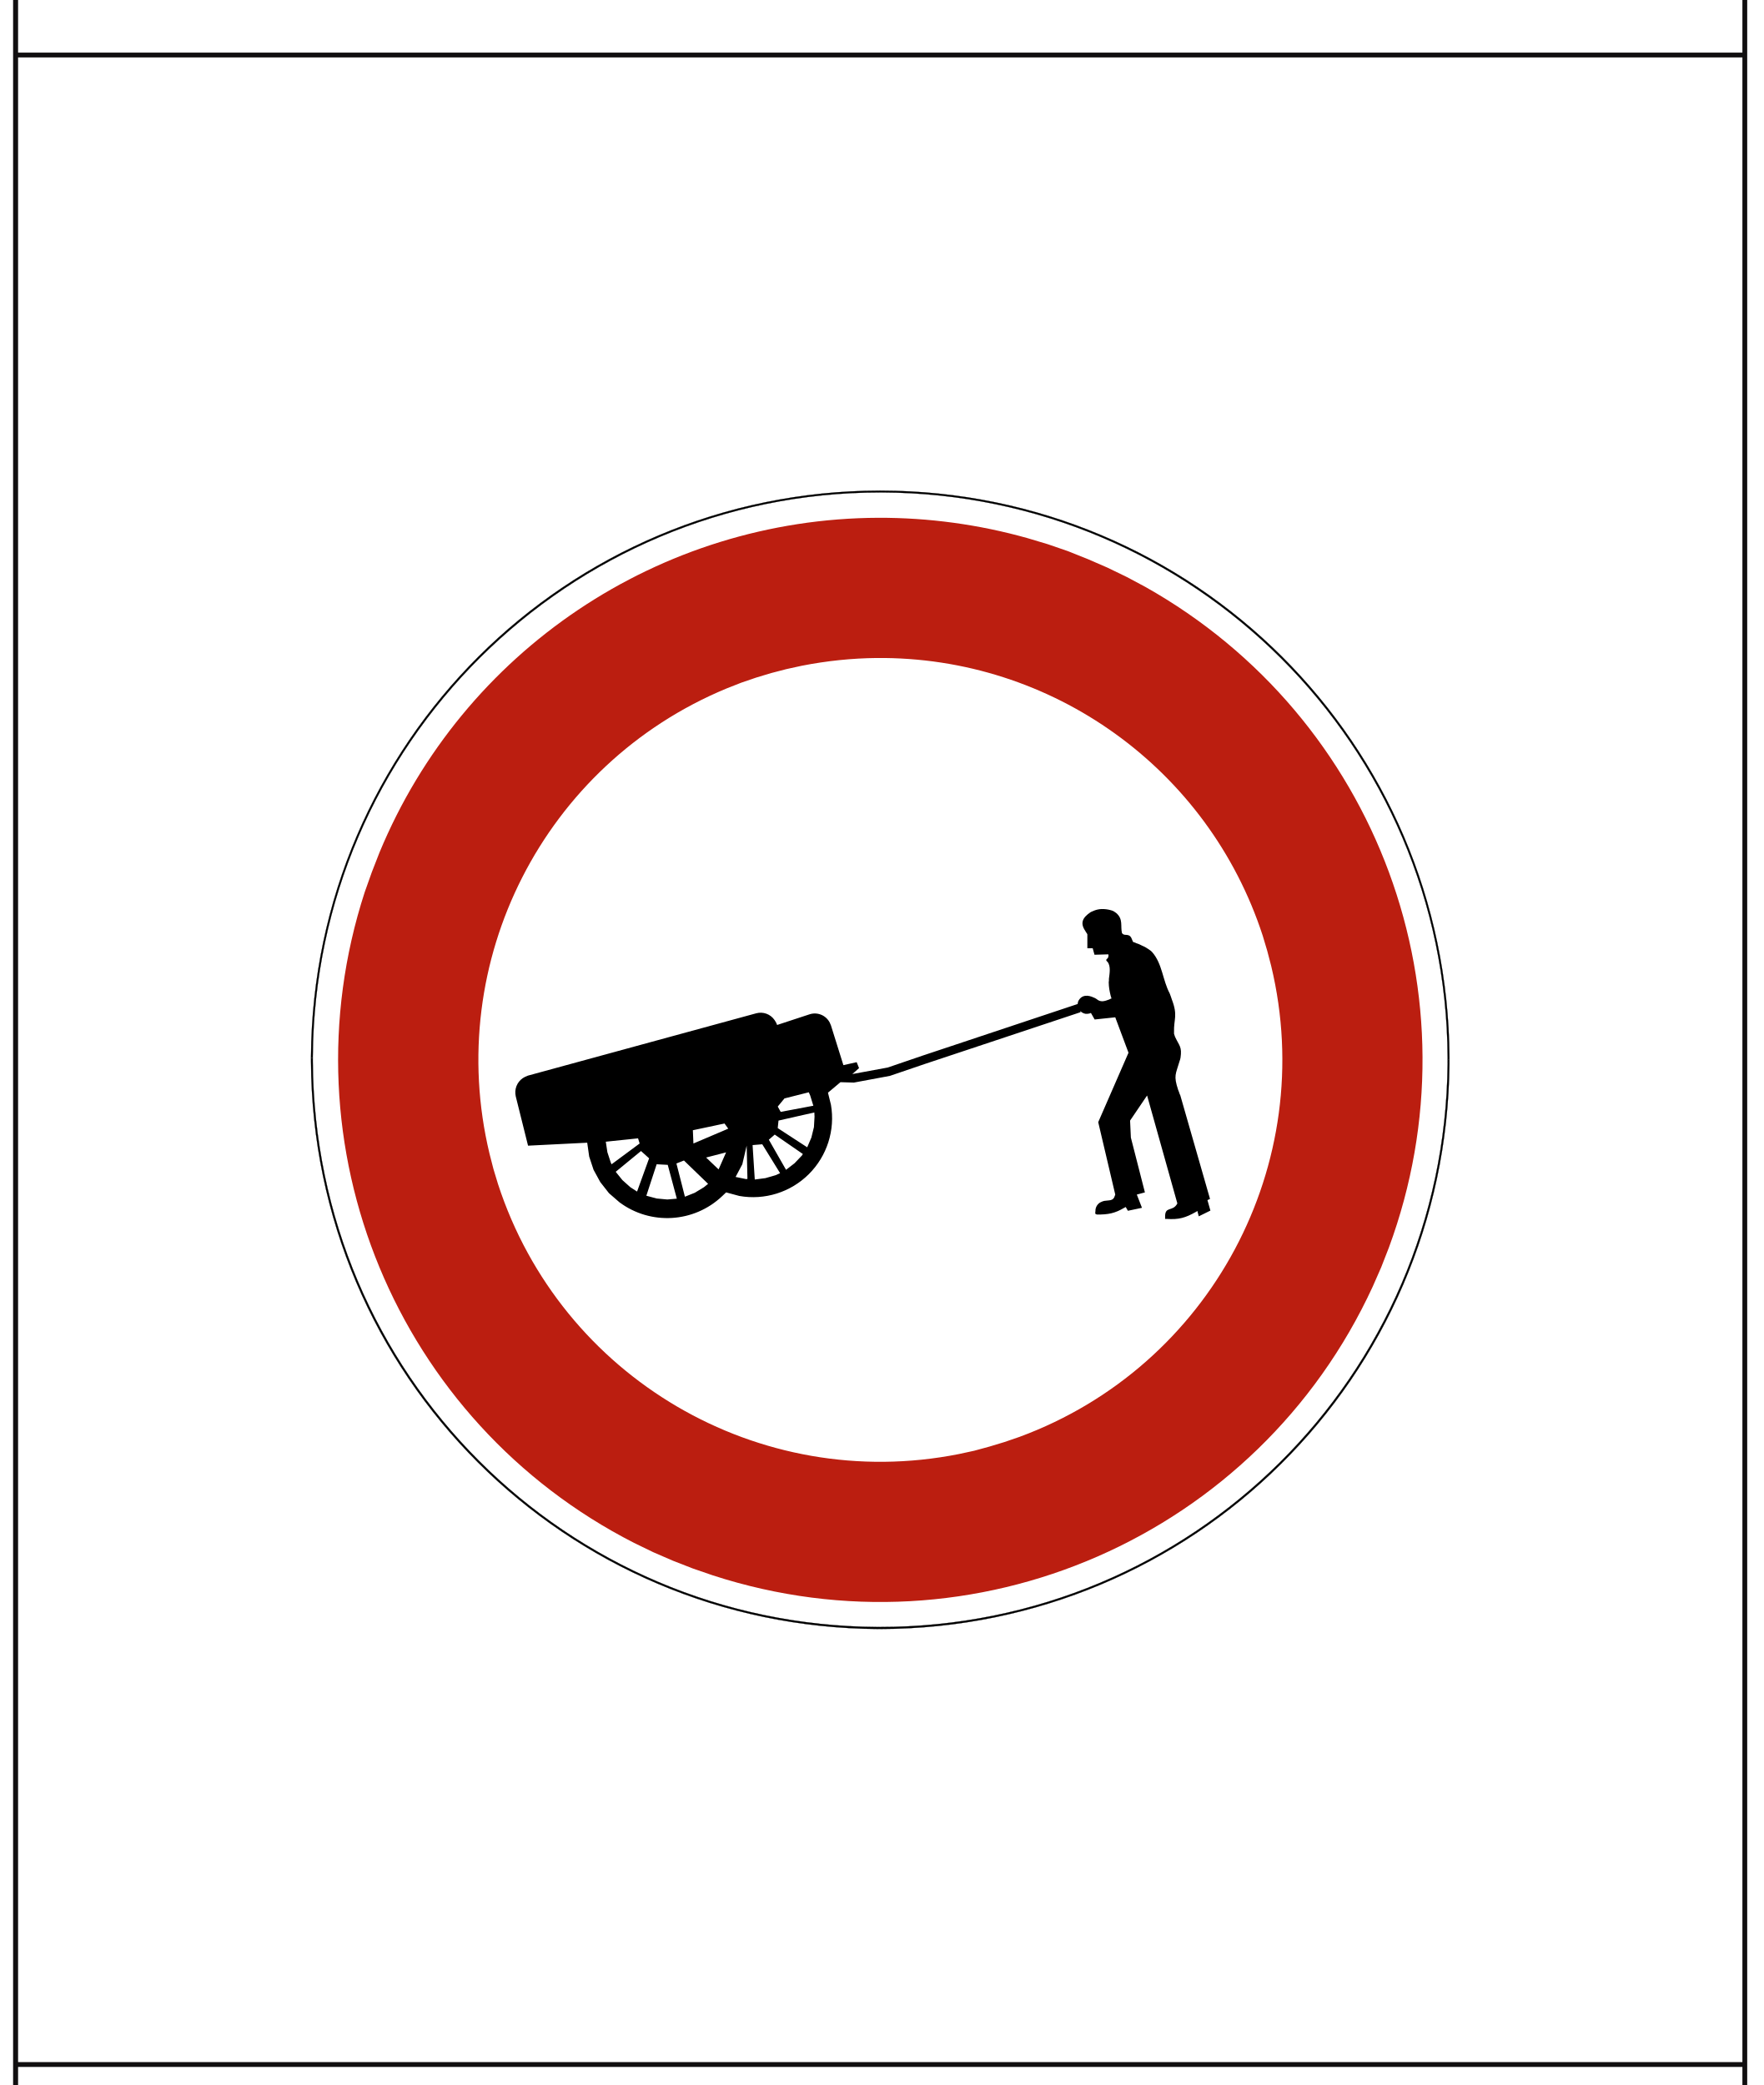
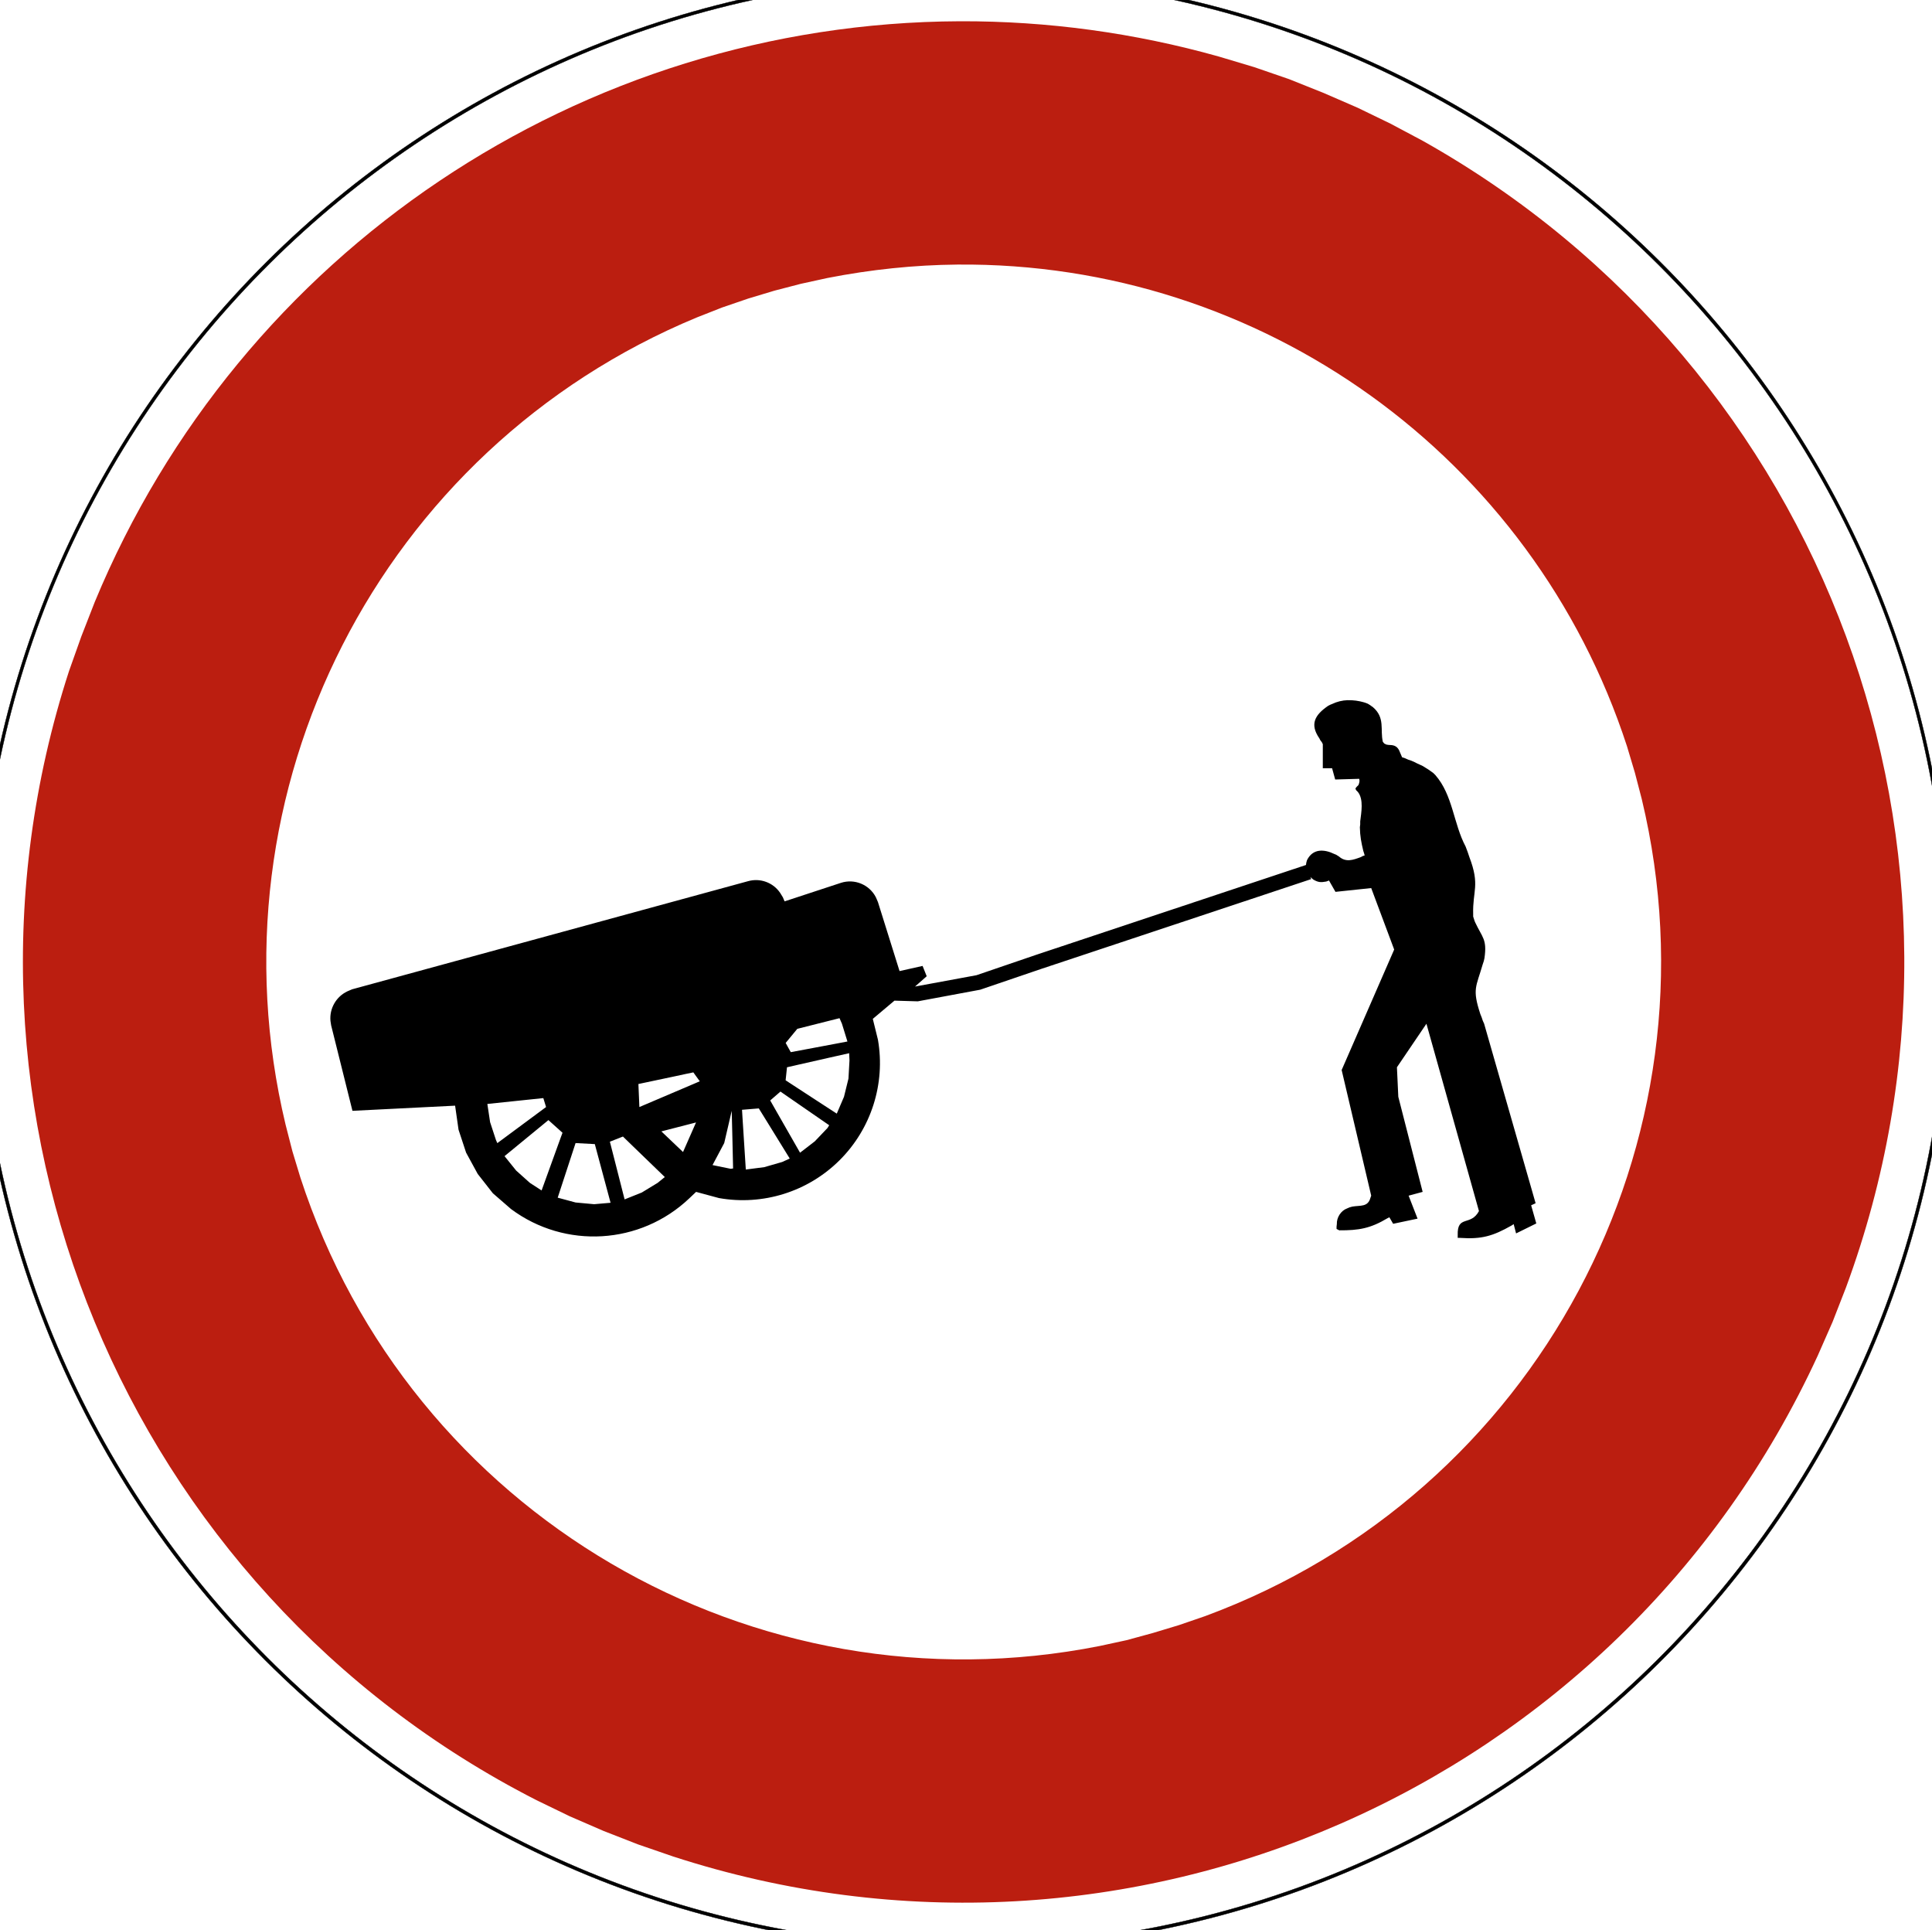
- <svg xmlns="http://www.w3.org/2000/svg" viewBox="30.56 113.6 534.08 631.52">
+ <svg xmlns="http://www.w3.org/2000/svg" viewBox="128.96 266.72 337.28 336.8">
  <path d="M35.34-129.66h524.4v-1.44H35.34Zm0-609.48h524.4v-1.38H35.34Zm0 0" style="fill-rule:nonzero;fill:#110f10;fill-opacity:1;stroke-width:.06;stroke-linecap:round;stroke-linejoin:round;stroke:#110f10;stroke-opacity:1;stroke-miterlimit:10" transform="matrix(.9987 0 0 -.9987 0 .05)" />
  <path d="M560.46-797.22H34.62v752.58h525.84Zm-525.84 0 1.44 1.38h522.96v749.82H36.06v-749.82Zm0 0" style="fill-rule:nonzero;fill:#110f10;fill-opacity:1;stroke-width:.06;stroke-linecap:round;stroke-linejoin:round;stroke:#110f10;stroke-opacity:1;stroke-miterlimit:10" transform="matrix(.9987 0 0 -.9987 0 .05)" />
  <path d="M469.62-435.12v.78a172.13 172.13 0 0 1-171.54 171.3h-.54a172.13 172.13 0 0 1-172.08-171v-.54h-.54v.54c.69 94.89 77.48 171.36 172.38 171.54h.48c95-.18 171.83-76.8 172.38-171.78v-.84Zm0 0" style="fill-rule:nonzero;fill:#000;fill-opacity:1;stroke-width:.06;stroke-linecap:round;stroke-linejoin:round;stroke:#000;stroke-opacity:1;stroke-miterlimit:10" transform="matrix(.9987 0 0 -.9987 0 .05)" />
  <path d="M125.46-434.58v-1.08c.5-94.6 76.67-170.97 171.3-171.48h.54c94.74-.06 171.4 76.03 172.32 170.7v.54h.54v-.54c-.92-95-77.62-171.1-172.62-171.3H297c-95.08.5-171.6 77-172.08 172.08v1.08Zm0 0" style="fill-rule:nonzero;fill:#000;fill-opacity:1;stroke-width:.06;stroke-linecap:round;stroke-linejoin:round;stroke:#000;stroke-opacity:1;stroke-miterlimit:10" transform="matrix(.9987 0 0 -.9987 0 .05)" />
  <path d="M469.62-435.12h.54v-.78h-.54Zm0 0" style="fill-rule:nonzero;fill:#000;fill-opacity:1;stroke-width:.06;stroke-linecap:round;stroke-linejoin:round;stroke:#000;stroke-opacity:1;stroke-miterlimit:10" transform="matrix(.9987 0 0 -.9987 0 .05)" />
  <path d="M296.56 270.43A164.2 164.2 0 0 0 145.5 371.8l-2.34 6-2.15 6.05a164.3 164.3 0 0 0 81.6 197.08l5.82 2.82 5.93 2.57 6 2.34 6.1 2.1a164.16 164.16 0 0 0 199.84-87.43l2.58-5.87 2.34-6c27.98-75.89-3.33-160.52-73.83-200.13l-5.63-3-5.8-2.81-5.94-2.58-6-2.4-6.1-2.1-6.18-1.85a165 165 0 0 0-45.17-6.16m-.5 42.47a121.8 121.8 0 0 1 116.92 84.07l1.38 4.62 1.2 4.6a121.74 121.74 0 0 1-76.23 142.62l-4.54 1.56-4.56 1.38-4.62 1.26-4.67 1.01a121.83 121.83 0 0 1-139.56-81.79l-1.38-4.55-1.2-4.68a121.8 121.8 0 0 1 71.8-140.87l4.42-1.74 4.56-1.56 4.55-1.37 4.62-1.2 4.67-1.02q11.41-2.23 22.64-2.34m0 0" style="stroke:none;fill-rule:evenodd;fill:#bb1e10;fill-opacity:1" />
  <path d="M364.26 388.93q-1.46.05-2.75.67l-.3.12-.36.18c-2.36 1.6-3.27 3.23-1.56 5.7l.18.35.24.3.18.36v4.2h1.62l.54 1.97 4.2-.12.05.36-.06.36-.12.36-.3.3-.24.3.12.3.3.3c1.06 1.3.6 3.62.42 5.15v.54l-.06.48c.03 1.58.24 2.63.6 4.14l.12.36.12.42-.36.12-.3.17c-1.36.5-2.6.98-3.84-.11l-.48-.3-.3-.12c-1.8-.88-3.78-.98-4.79 1.07l-.12.43-.06.41-46.98 15.64-10.54 3.6-10.73 1.98 2.04-1.8-.72-1.8-4.02.9-3.77-12.04-.36-.84a5.1 5.1 0 0 0-6.11-2.52l-9.83 3.23-.3-.71-.48-.78a5.1 5.1 0 0 0-5.57-2.04l-69.15 18.88-.84.36a5.2 5.2 0 0 0-2.94 5.15l.12.78 3.72 14.92 17.92-.9.6 4.2 1.32 4 2.03 3.72L215 475l3.18 2.76a24.2 24.2 0 0 0 31.1-1.86l1.2-1.14 4 1.08a23.93 23.93 0 0 0 27.75-27.63l-.9-3.65 3.78-3.18 4.07.12 10.9-2.03 10.74-3.66 47.03-15.64-.12-.36.48.42c.88.52 1.32.53 2.28.36l.48-.18 1.13 1.98 6.24-.66 4.01 10.73-9.17 21.03 5.16 21.93-.13.36c-.45 1.67-1.75 1.3-3.17 1.55l-.48.13-.42.18c-1.1.4-1.85 1.6-1.8 2.75l-.05.42v.42l.47.24c3.44.02 5.45-.34 8.4-2.1l.35-.18.66 1.14 4.26-.9-1.56-4.01 2.45-.66-4.25-16.6-.24-5.15 5.15-7.6 9.17 32.7c-1.44 2.7-3.82.61-3.71 4.2v.48h.42c3.77.26 5.73-.32 8.98-2.16l.37-.24.42 1.62 3.53-1.74-.9-3.17.78-.36-8.99-31.34-.24-.54-.18-.54-.24-.6c-1.45-4.42-.73-4.7.42-8.69l.18-.54.12-.53c.48-3.32-.38-3.58-1.62-6.24l-.12-.3-.23-.72v-.42c-.12-4.1 1.23-5-.66-9.95l-.3-.89-.36-.96c-2.13-4-2.22-8.98-5.28-12.47l-.36-.36-.84-.6-.96-.6-.48-.23-.53-.24-.48-.24-.54-.24-.54-.18-.54-.24-.54-.18-.54-1.26c-.44-.8-1.03-.88-1.86-.9l-.35-.06-.36-.18-.25-.3c-.5-2.14.44-4.18-1.73-6.05l-.6-.42-.3-.18-.3-.12-.36-.12c-.9-.26-1.87-.4-2.82-.37m-88.74 55.5.24.55.18.41.96 3.11-2.37.45-5 .94-2.52.47-.59-1.06-.3-.55 2.03-2.46.2-.05 3.4-.86Zm1.68 6.1.06 1.27-.18 3.18-.78 3.17-1.26 2.94-3.57-2.32-4.8-3.13-.56-.37.24-2.27 1.84-.42 5.6-1.27 3.3-.74ZM250 453.9l.96 1.33.17.22-.69.3-6.76 2.88-3.1 1.32-.17-4.02 6.44-1.36 1.8-.39Zm15.21 3.35.5.35 5.04 3.48 2.97 2.05-.3.48-2.22 2.33-2.57 1.98-4.3-7.52-.91-1.6Zm-41.4 1.14.48 1.56-8.51 6.3-.24-.55-1.02-3.11-.48-3.18Zm37.62 1.8 1.67 2.7 3.73 6.05-1.32.6-3.12.9-3.23.42-.58-9.1-.08-1.33.97-.08Zm-4.73.42.1 3.98.14 6.08-.42.06-3.17-.65 2.04-3.84Zm-32 1.62 2.46 2.21-.3.81-3.35 9.26-2.04-1.32-2.4-2.15-2.03-2.52Zm25.77.41-2.27 5.16-3.78-3.6Zm-12.76 2.46 1.68 1.63 5.63 5.44-1.26 1.02-2.76 1.68-3 1.2-1.62-6.36-.95-3.71Zm-8.27 1.14 3.36.18 1.45 5.4 1.3 4.84-2.87.25-3.24-.3-3.12-.84Zm0 0" style="stroke:none;fill-rule:evenodd;fill:#000;fill-opacity:1" />
</svg>
